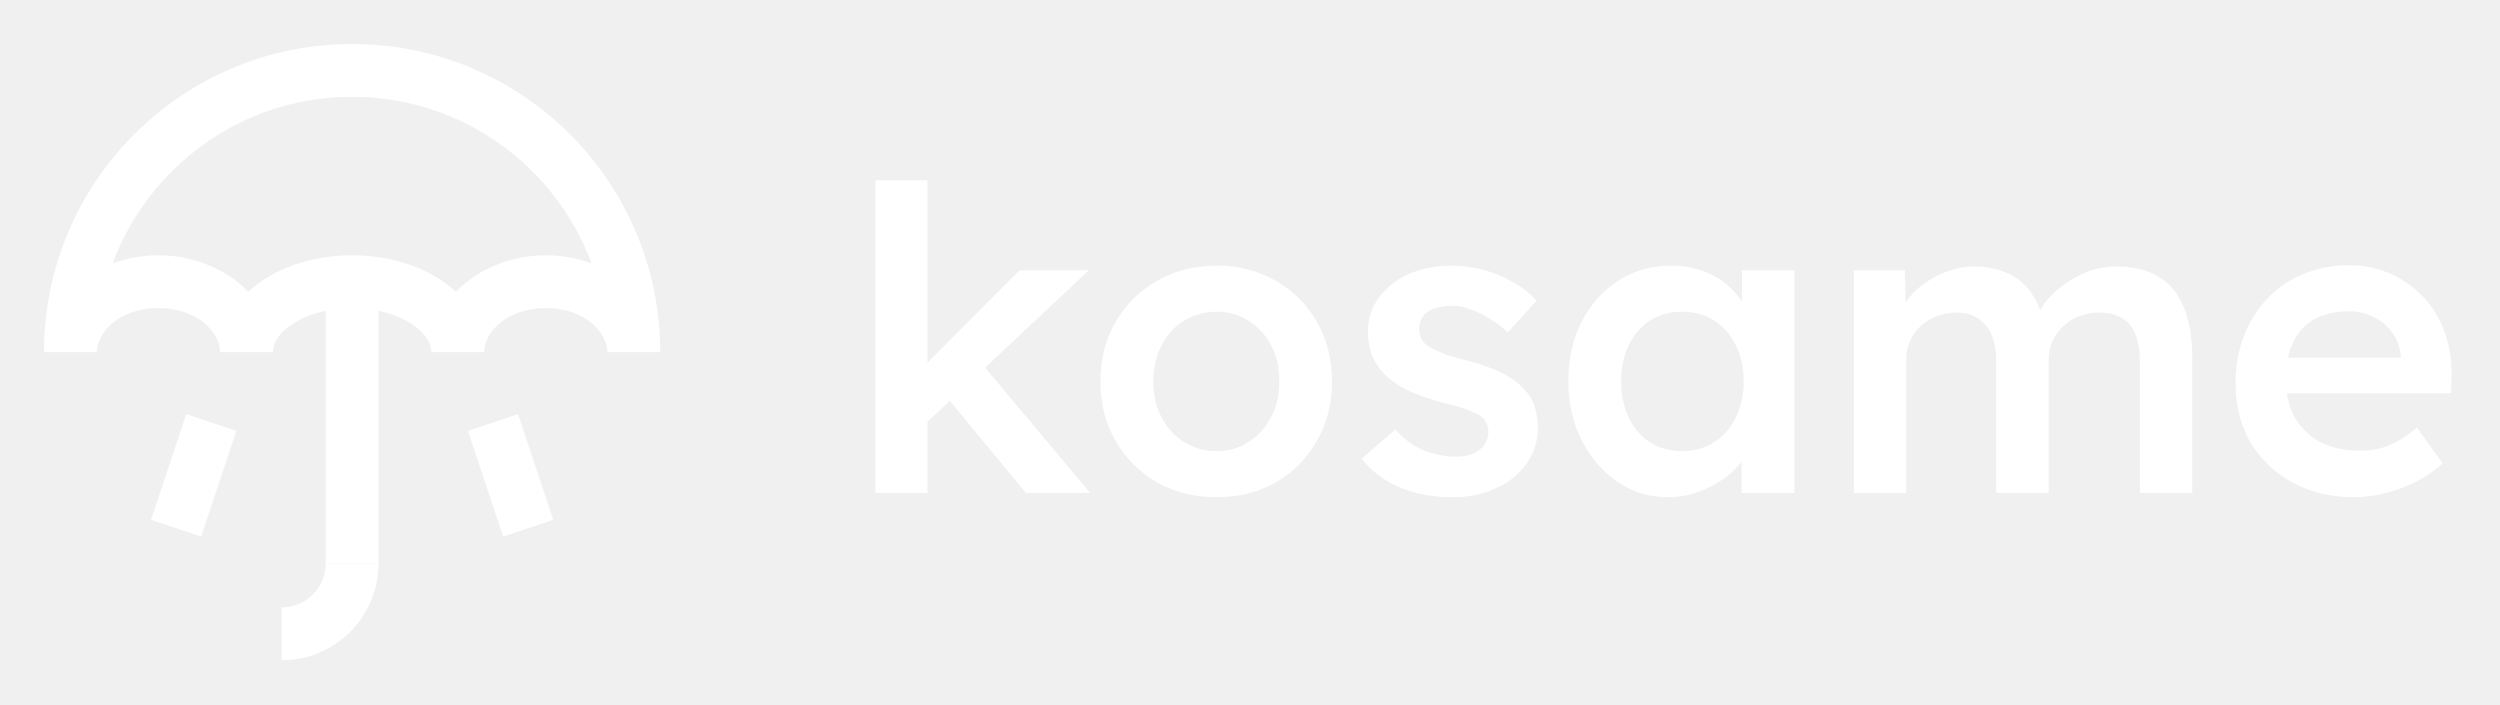
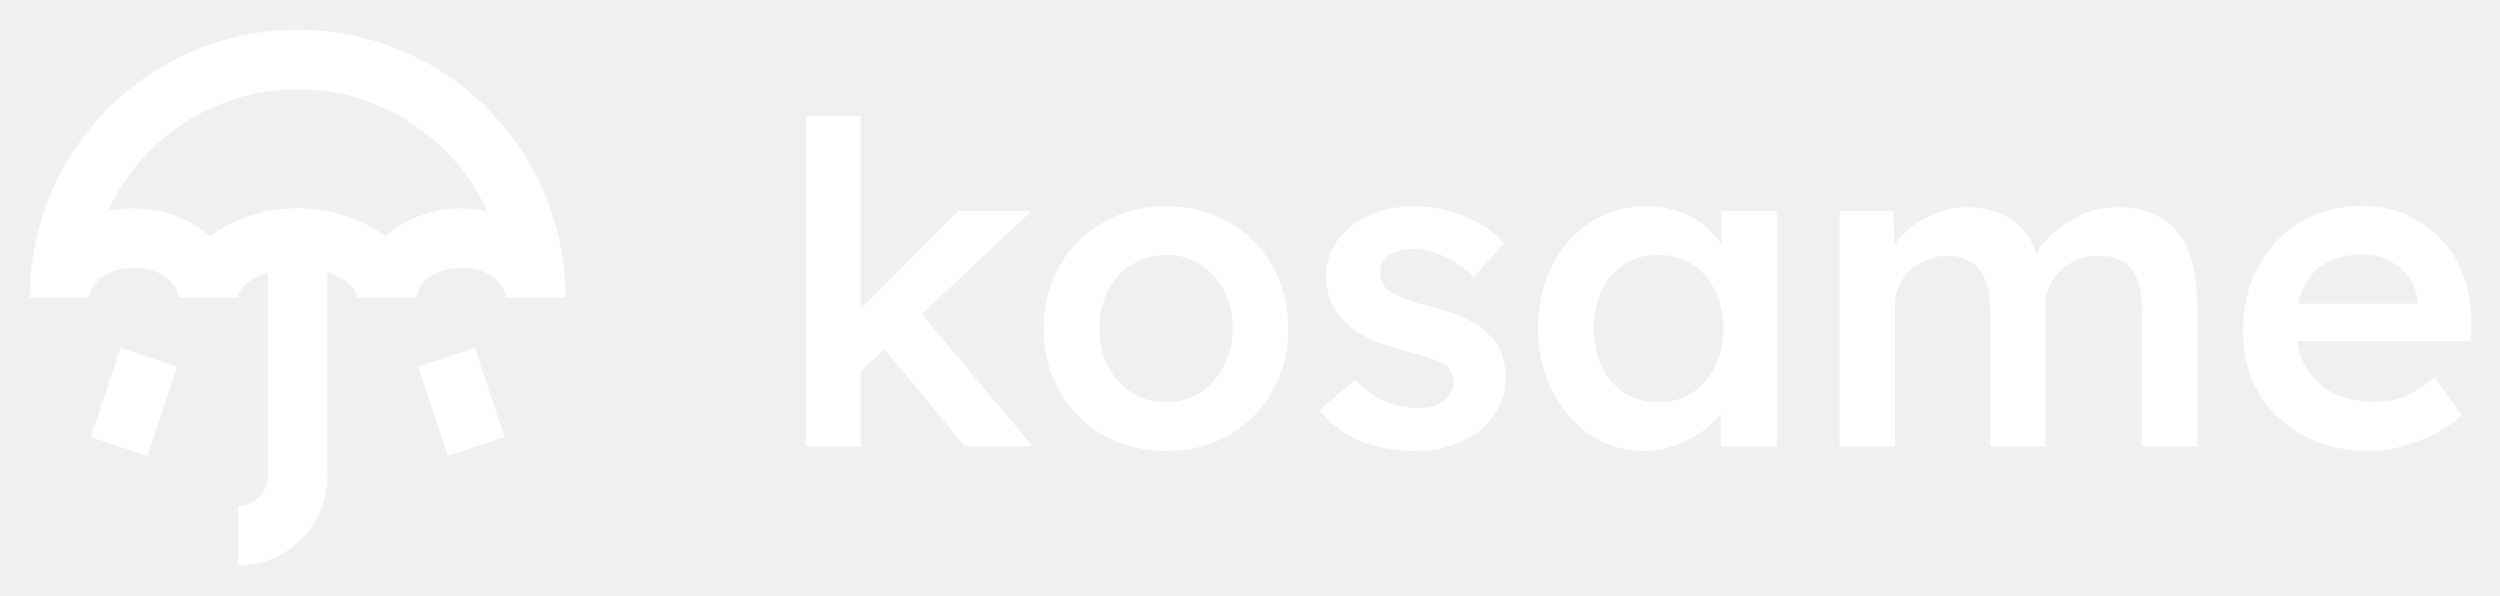
- <svg xmlns="http://www.w3.org/2000/svg" width="71" height="20" viewBox="0 0 71 20" fill="none">
-   <path d="M10 2V2.75C14.004 2.75 17.25 5.996 17.25 10H18H18.75C18.75 5.168 14.832 1.25 10 1.25V2ZM18 10H18.75C18.75 8.334 17.13 7.25 15.5 7.25V8V8.75C16.631 8.75 17.25 9.457 17.25 10H18ZM15.5 8V7.25C13.87 7.25 12.25 8.334 12.25 10H13H13.75C13.75 9.457 14.369 8.75 15.5 8.75V8ZM13 10H13.75C13.75 9.119 13.214 8.413 12.537 7.962C11.855 7.507 10.956 7.25 10 7.25V8V8.75C10.701 8.75 11.302 8.941 11.705 9.21C12.114 9.482 12.25 9.777 12.25 10H13ZM10 8V7.25C9.044 7.25 8.145 7.507 7.463 7.962C6.786 8.413 6.25 9.119 6.25 10H7H7.75C7.75 9.777 7.886 9.482 8.295 9.21C8.698 8.941 9.299 8.75 10 8.75V8ZM7 10H7.75C7.75 8.334 6.13 7.25 4.5 7.25V8V8.75C5.631 8.75 6.25 9.457 6.25 10H7ZM4.5 8V7.25C2.87 7.25 1.25 8.334 1.25 10H2H2.75C2.75 9.457 3.369 8.75 4.5 8.75V8ZM2 10H2.75C2.75 5.996 5.996 2.75 10 2.75V2V1.25C5.168 1.25 1.25 5.168 1.25 10H2Z" fill="white" />
-   <path d="M10 8V16" stroke="white" stroke-width="1.5" />
-   <path d="M10.75 16C10.75 17.519 9.519 18.75 8 18.75V17.25C8.69 17.25 9.25 16.69 9.25 16H10.75Z" fill="white" />
-   <path d="M6 12L5 15" stroke="white" stroke-width="1.5" />
-   <path d="M14 12L15 15" stroke="white" stroke-width="1.5" />
-   <path d="M26.244 12.068L25.956 10.688L28.956 7.676H30.924L26.244 12.068ZM24.864 14V5.12H26.34V14H24.864ZM29.136 14L26.808 11.18L27.852 10.292L30.96 14H29.136ZM34.553 14.12C33.921 14.12 33.357 13.98 32.861 13.7C32.365 13.412 31.973 13.02 31.685 12.524C31.397 12.028 31.253 11.464 31.253 10.832C31.253 10.2 31.397 9.636 31.685 9.14C31.973 8.644 32.365 8.256 32.861 7.976C33.357 7.688 33.921 7.544 34.553 7.544C35.177 7.544 35.737 7.688 36.233 7.976C36.729 8.256 37.117 8.644 37.397 9.14C37.685 9.636 37.829 10.2 37.829 10.832C37.829 11.464 37.685 12.028 37.397 12.524C37.117 13.02 36.729 13.412 36.233 13.7C35.737 13.98 35.177 14.12 34.553 14.12ZM34.553 12.812C34.897 12.812 35.201 12.724 35.465 12.548C35.737 12.372 35.949 12.136 36.101 11.84C36.261 11.544 36.337 11.208 36.329 10.832C36.337 10.448 36.261 10.108 36.101 9.812C35.949 9.516 35.737 9.284 35.465 9.116C35.201 8.94 34.897 8.852 34.553 8.852C34.209 8.852 33.897 8.94 33.617 9.116C33.345 9.284 33.133 9.52 32.981 9.824C32.829 10.12 32.753 10.456 32.753 10.832C32.753 11.208 32.829 11.544 32.981 11.84C33.133 12.136 33.345 12.372 33.617 12.548C33.897 12.724 34.209 12.812 34.553 12.812ZM41.261 14.12C40.701 14.12 40.197 14.028 39.749 13.844C39.309 13.652 38.949 13.38 38.669 13.028L39.629 12.2C39.869 12.472 40.137 12.668 40.433 12.788C40.729 12.908 41.041 12.968 41.369 12.968C41.505 12.968 41.625 12.952 41.729 12.92C41.841 12.888 41.937 12.84 42.017 12.776C42.097 12.712 42.157 12.64 42.197 12.56C42.245 12.472 42.269 12.376 42.269 12.272C42.269 12.08 42.197 11.928 42.053 11.816C41.973 11.76 41.845 11.7 41.669 11.636C41.501 11.572 41.281 11.508 41.009 11.444C40.577 11.332 40.217 11.204 39.929 11.06C39.641 10.908 39.417 10.74 39.257 10.556C39.121 10.404 39.017 10.232 38.945 10.04C38.881 9.848 38.849 9.64 38.849 9.416C38.849 9.136 38.909 8.884 39.029 8.66C39.157 8.428 39.329 8.228 39.545 8.06C39.761 7.892 40.013 7.764 40.301 7.676C40.589 7.588 40.889 7.544 41.201 7.544C41.521 7.544 41.829 7.584 42.125 7.664C42.429 7.744 42.709 7.86 42.965 8.012C43.229 8.156 43.453 8.332 43.637 8.54L42.821 9.44C42.669 9.296 42.501 9.168 42.317 9.056C42.141 8.944 41.961 8.856 41.777 8.792C41.593 8.72 41.421 8.684 41.261 8.684C41.109 8.684 40.973 8.7 40.853 8.732C40.733 8.756 40.633 8.796 40.553 8.852C40.473 8.908 40.409 8.98 40.361 9.068C40.321 9.148 40.301 9.244 40.301 9.356C40.309 9.452 40.333 9.544 40.373 9.632C40.421 9.712 40.485 9.78 40.565 9.836C40.653 9.892 40.785 9.956 40.961 10.028C41.137 10.1 41.365 10.168 41.645 10.232C42.037 10.336 42.365 10.452 42.629 10.58C42.893 10.708 43.101 10.856 43.253 11.024C43.405 11.168 43.513 11.336 43.577 11.528C43.641 11.72 43.673 11.932 43.673 12.164C43.673 12.54 43.565 12.876 43.349 13.172C43.141 13.468 42.853 13.7 42.485 13.868C42.125 14.036 41.717 14.12 41.261 14.12ZM47.361 14.12C46.841 14.12 46.369 13.976 45.945 13.688C45.521 13.4 45.181 13.008 44.925 12.512C44.669 12.016 44.541 11.452 44.541 10.82C44.541 10.188 44.669 9.624 44.925 9.128C45.181 8.632 45.529 8.244 45.969 7.964C46.409 7.684 46.905 7.544 47.457 7.544C47.777 7.544 48.069 7.592 48.333 7.688C48.597 7.776 48.829 7.904 49.029 8.072C49.229 8.24 49.393 8.432 49.521 8.648C49.657 8.864 49.749 9.096 49.797 9.344L49.473 9.26V7.676H50.961V14H49.461V12.488L49.809 12.428C49.753 12.644 49.649 12.856 49.497 13.064C49.353 13.264 49.169 13.444 48.945 13.604C48.729 13.756 48.485 13.88 48.213 13.976C47.949 14.072 47.665 14.12 47.361 14.12ZM47.769 12.812C48.113 12.812 48.417 12.728 48.681 12.56C48.945 12.392 49.149 12.16 49.293 11.864C49.445 11.56 49.521 11.212 49.521 10.82C49.521 10.436 49.445 10.096 49.293 9.8C49.149 9.504 48.945 9.272 48.681 9.104C48.417 8.936 48.113 8.852 47.769 8.852C47.425 8.852 47.121 8.936 46.857 9.104C46.601 9.272 46.401 9.504 46.257 9.8C46.113 10.096 46.041 10.436 46.041 10.82C46.041 11.212 46.113 11.56 46.257 11.864C46.401 12.16 46.601 12.392 46.857 12.56C47.121 12.728 47.425 12.812 47.769 12.812ZM52.649 14V7.676H54.101L54.125 8.948L53.885 9.044C53.957 8.836 54.065 8.644 54.209 8.468C54.353 8.284 54.525 8.128 54.725 8C54.925 7.864 55.137 7.76 55.361 7.688C55.585 7.608 55.813 7.568 56.045 7.568C56.389 7.568 56.693 7.624 56.957 7.736C57.229 7.84 57.453 8.008 57.629 8.24C57.813 8.472 57.949 8.768 58.037 9.128L57.809 9.08L57.905 8.888C57.993 8.696 58.117 8.524 58.277 8.372C58.437 8.212 58.617 8.072 58.817 7.952C59.017 7.824 59.225 7.728 59.441 7.664C59.665 7.6 59.885 7.568 60.101 7.568C60.581 7.568 60.981 7.664 61.301 7.856C61.621 8.048 61.861 8.34 62.021 8.732C62.181 9.124 62.261 9.608 62.261 10.184V14H60.773V10.28C60.773 9.96 60.729 9.696 60.641 9.488C60.561 9.28 60.433 9.128 60.257 9.032C60.089 8.928 59.877 8.876 59.621 8.876C59.421 8.876 59.229 8.912 59.045 8.984C58.869 9.048 58.717 9.144 58.589 9.272C58.461 9.392 58.361 9.532 58.289 9.692C58.217 9.852 58.181 10.028 58.181 10.22V14H56.693V10.268C56.693 9.964 56.649 9.712 56.561 9.512C56.473 9.304 56.345 9.148 56.177 9.044C56.009 8.932 55.805 8.876 55.565 8.876C55.365 8.876 55.177 8.912 55.001 8.984C54.825 9.048 54.673 9.14 54.545 9.26C54.417 9.38 54.317 9.52 54.245 9.68C54.173 9.84 54.137 10.016 54.137 10.208V14H52.649ZM66.863 14.12C66.199 14.12 65.611 13.98 65.099 13.7C64.595 13.42 64.199 13.04 63.911 12.56C63.631 12.072 63.491 11.516 63.491 10.892C63.491 10.396 63.571 9.944 63.731 9.536C63.891 9.128 64.111 8.776 64.391 8.48C64.679 8.176 65.019 7.944 65.411 7.784C65.811 7.616 66.247 7.532 66.719 7.532C67.135 7.532 67.523 7.612 67.883 7.772C68.243 7.932 68.555 8.152 68.819 8.432C69.083 8.704 69.283 9.032 69.419 9.416C69.563 9.792 69.631 10.204 69.623 10.652L69.611 11.168H64.487L64.211 10.16H68.375L68.183 10.364V10.1C68.159 9.852 68.079 9.636 67.943 9.452C67.807 9.26 67.631 9.112 67.415 9.008C67.207 8.896 66.975 8.84 66.719 8.84C66.327 8.84 65.995 8.916 65.723 9.068C65.459 9.22 65.259 9.44 65.123 9.728C64.987 10.008 64.919 10.36 64.919 10.784C64.919 11.192 65.003 11.548 65.171 11.852C65.347 12.156 65.591 12.392 65.903 12.56C66.223 12.72 66.595 12.8 67.019 12.8C67.315 12.8 67.587 12.752 67.835 12.656C68.083 12.56 68.351 12.388 68.639 12.14L69.371 13.16C69.155 13.36 68.907 13.532 68.627 13.676C68.355 13.812 68.067 13.92 67.763 14C67.459 14.08 67.159 14.12 66.863 14.12Z" fill="white" />
+ <svg xmlns="http://www.w3.org/2000/svg" width="84" height="20" viewBox="0 0 84 20" fill="none">
+   <path d="M10 2V3C13.866 3 17 6.134 17 10H18H19C19 5.029 14.971 1 10 1V2ZM18 10H19C19 8.146 17.213 7 15.5 7V8V9C16.548 9 17 9.644 17 10H18ZM15.5 8V7C13.787 7 12 8.146 12 10H13H14C14 9.644 14.452 9 15.5 9V8ZM13 10H14C14 9.009 13.398 8.235 12.676 7.754C11.947 7.268 10.998 7 10 7V8V9C10.659 9 11.21 9.18 11.567 9.418C11.931 9.661 12 9.886 12 10H13ZM10 8V7C9.002 7 8.053 7.268 7.324 7.754C6.602 8.235 6 9.009 6 10H7H8C8 9.886 8.069 9.661 8.433 9.418C8.79 9.18 9.341 9 10 9V8ZM7 10H8C8 8.146 6.213 7 4.5 7V8V9C5.548 9 6 9.644 6 10H7ZM4.5 8V7C2.787 7 1 8.146 1 10H2H3C3 9.644 3.452 9 4.5 9V8ZM2 10H3C3 6.134 6.134 3 10 3V2V1C5.029 1 1 5.029 1 10H2Z" fill="white" />
+   <path d="M10 8V16" stroke="white" stroke-width="2" stroke-linecap="round" />
+   <path d="M11 16C11 17.657 9.657 19 8 19V17C8.552 17 9 16.552 9 16H11Z" fill="white" />
+   <path d="M5 12L4 15" stroke="white" stroke-width="2" />
+   <path d="M15 12L16 15" stroke="white" stroke-width="2" />
+   <path d="M28.805 12.585L28.445 10.86L32.195 7.095H34.655L28.805 12.585ZM27.08 15V3.9H28.925V15H27.08ZM32.42 15L29.51 11.475L30.815 10.365L34.7 15H32.42ZM39.191 15.15C38.401 15.15 37.696 14.975 37.076 14.625C36.456 14.265 35.966 13.775 35.606 13.155C35.246 12.535 35.066 11.83 35.066 11.04C35.066 10.25 35.246 9.545 35.606 8.925C35.966 8.305 36.456 7.82 37.076 7.47C37.696 7.11 38.401 6.93 39.191 6.93C39.971 6.93 40.671 7.11 41.291 7.47C41.911 7.82 42.396 8.305 42.746 8.925C43.106 9.545 43.286 10.25 43.286 11.04C43.286 11.83 43.106 12.535 42.746 13.155C42.396 13.775 41.911 14.265 41.291 14.625C40.671 14.975 39.971 15.15 39.191 15.15ZM39.191 13.515C39.621 13.515 40.001 13.405 40.331 13.185C40.671 12.965 40.936 12.67 41.126 12.3C41.326 11.93 41.421 11.51 41.411 11.04C41.421 10.56 41.326 10.135 41.126 9.765C40.936 9.395 40.671 9.105 40.331 8.895C40.001 8.675 39.621 8.565 39.191 8.565C38.761 8.565 38.371 8.675 38.021 8.895C37.681 9.105 37.416 9.4 37.226 9.78C37.036 10.15 36.941 10.57 36.941 11.04C36.941 11.51 37.036 11.93 37.226 12.3C37.416 12.67 37.681 12.965 38.021 13.185C38.371 13.405 38.761 13.515 39.191 13.515ZM47.576 15.15C46.876 15.15 46.246 15.035 45.686 14.805C45.136 14.565 44.686 14.225 44.336 13.785L45.536 12.75C45.836 13.09 46.171 13.335 46.541 13.485C46.911 13.635 47.301 13.71 47.711 13.71C47.881 13.71 48.031 13.69 48.161 13.65C48.301 13.61 48.421 13.55 48.521 13.47C48.621 13.39 48.696 13.3 48.746 13.2C48.806 13.09 48.836 12.97 48.836 12.84C48.836 12.6 48.746 12.41 48.566 12.27C48.466 12.2 48.306 12.125 48.086 12.045C47.876 11.965 47.601 11.885 47.261 11.805C46.721 11.665 46.271 11.505 45.911 11.325C45.551 11.135 45.271 10.925 45.071 10.695C44.901 10.505 44.771 10.29 44.681 10.05C44.601 9.81 44.561 9.55 44.561 9.27C44.561 8.92 44.636 8.605 44.786 8.325C44.946 8.035 45.161 7.785 45.431 7.575C45.701 7.365 46.016 7.205 46.376 7.095C46.736 6.985 47.111 6.93 47.501 6.93C47.901 6.93 48.286 6.98 48.656 7.08C49.036 7.18 49.386 7.325 49.706 7.515C50.036 7.695 50.316 7.915 50.546 8.175L49.526 9.3C49.336 9.12 49.126 8.96 48.896 8.82C48.676 8.68 48.451 8.57 48.221 8.49C47.991 8.4 47.776 8.355 47.576 8.355C47.386 8.355 47.216 8.375 47.066 8.415C46.916 8.445 46.791 8.495 46.691 8.565C46.591 8.635 46.511 8.725 46.451 8.835C46.401 8.935 46.376 9.055 46.376 9.195C46.386 9.315 46.416 9.43 46.466 9.54C46.526 9.64 46.606 9.725 46.706 9.795C46.816 9.865 46.981 9.945 47.201 10.035C47.421 10.125 47.706 10.21 48.056 10.29C48.546 10.42 48.956 10.565 49.286 10.725C49.616 10.885 49.876 11.07 50.066 11.28C50.256 11.46 50.391 11.67 50.471 11.91C50.551 12.15 50.591 12.415 50.591 12.705C50.591 13.175 50.456 13.595 50.186 13.965C49.926 14.335 49.566 14.625 49.106 14.835C48.656 15.045 48.146 15.15 47.576 15.15ZM55.202 15.15C54.552 15.15 53.962 14.97 53.432 14.61C52.902 14.25 52.477 13.76 52.157 13.14C51.837 12.52 51.677 11.815 51.677 11.025C51.677 10.235 51.837 9.53 52.157 8.91C52.477 8.29 52.912 7.805 53.462 7.455C54.012 7.105 54.632 6.93 55.322 6.93C55.722 6.93 56.087 6.99 56.417 7.11C56.747 7.22 57.037 7.38 57.287 7.59C57.537 7.8 57.742 8.04 57.902 8.31C58.072 8.58 58.187 8.87 58.247 9.18L57.842 9.075V7.095H59.702V15H57.827V13.11L58.262 13.035C58.192 13.305 58.062 13.57 57.872 13.83C57.692 14.08 57.462 14.305 57.182 14.505C56.912 14.695 56.607 14.85 56.267 14.97C55.937 15.09 55.582 15.15 55.202 15.15ZM55.712 13.515C56.142 13.515 56.522 13.41 56.852 13.2C57.182 12.99 57.437 12.7 57.617 12.33C57.807 11.95 57.902 11.515 57.902 11.025C57.902 10.545 57.807 10.12 57.617 9.75C57.437 9.38 57.182 9.09 56.852 8.88C56.522 8.67 56.142 8.565 55.712 8.565C55.282 8.565 54.902 8.67 54.572 8.88C54.252 9.09 54.002 9.38 53.822 9.75C53.642 10.12 53.552 10.545 53.552 11.025C53.552 11.515 53.642 11.95 53.822 12.33C54.002 12.7 54.252 12.99 54.572 13.2C54.902 13.41 55.282 13.515 55.712 13.515ZM61.811 15V7.095H63.626L63.656 8.685L63.356 8.805C63.446 8.545 63.581 8.305 63.761 8.085C63.941 7.855 64.156 7.66 64.406 7.5C64.656 7.33 64.921 7.2 65.201 7.11C65.481 7.01 65.766 6.96 66.056 6.96C66.486 6.96 66.866 7.03 67.196 7.17C67.536 7.3 67.816 7.51 68.036 7.8C68.266 8.09 68.436 8.46 68.546 8.91L68.261 8.85L68.381 8.61C68.491 8.37 68.646 8.155 68.846 7.965C69.046 7.765 69.271 7.59 69.521 7.44C69.771 7.28 70.031 7.16 70.301 7.08C70.581 7 70.856 6.96 71.126 6.96C71.726 6.96 72.226 7.08 72.626 7.32C73.026 7.56 73.326 7.925 73.526 8.415C73.726 8.905 73.826 9.51 73.826 10.23V15H71.966V10.35C71.966 9.95 71.911 9.62 71.801 9.36C71.701 9.1 71.541 8.91 71.321 8.79C71.111 8.66 70.846 8.595 70.526 8.595C70.276 8.595 70.036 8.64 69.806 8.73C69.586 8.81 69.396 8.93 69.236 9.09C69.076 9.24 68.951 9.415 68.861 9.615C68.771 9.815 68.726 10.035 68.726 10.275V15H66.866V10.335C66.866 9.955 66.811 9.64 66.701 9.39C66.591 9.13 66.431 8.935 66.221 8.805C66.011 8.665 65.756 8.595 65.456 8.595C65.206 8.595 64.971 8.64 64.751 8.73C64.531 8.81 64.341 8.925 64.181 9.075C64.021 9.225 63.896 9.4 63.806 9.6C63.716 9.8 63.671 10.02 63.671 10.26V15H61.811ZM79.579 15.15C78.749 15.15 78.014 14.975 77.374 14.625C76.744 14.275 76.249 13.8 75.889 13.2C75.539 12.59 75.364 11.895 75.364 11.115C75.364 10.495 75.464 9.93 75.664 9.42C75.864 8.91 76.139 8.47 76.489 8.1C76.849 7.72 77.274 7.43 77.764 7.23C78.264 7.02 78.809 6.915 79.399 6.915C79.919 6.915 80.404 7.015 80.854 7.215C81.304 7.415 81.694 7.69 82.024 8.04C82.354 8.38 82.604 8.79 82.774 9.27C82.954 9.74 83.039 10.255 83.029 10.815L83.014 11.46H76.609L76.264 10.2H81.469L81.229 10.455V10.125C81.199 9.815 81.099 9.545 80.929 9.315C80.759 9.075 80.539 8.89 80.269 8.76C80.009 8.62 79.719 8.55 79.399 8.55C78.909 8.55 78.494 8.645 78.154 8.835C77.824 9.025 77.574 9.3 77.404 9.66C77.234 10.01 77.149 10.45 77.149 10.98C77.149 11.49 77.254 11.935 77.464 12.315C77.684 12.695 77.989 12.99 78.379 13.2C78.779 13.4 79.244 13.5 79.774 13.5C80.144 13.5 80.484 13.44 80.794 13.32C81.104 13.2 81.439 12.985 81.799 12.675L82.714 13.95C82.444 14.2 82.134 14.415 81.784 14.595C81.444 14.765 81.084 14.9 80.704 15C80.324 15.1 79.949 15.15 79.579 15.15Z" fill="white" />
</svg>
